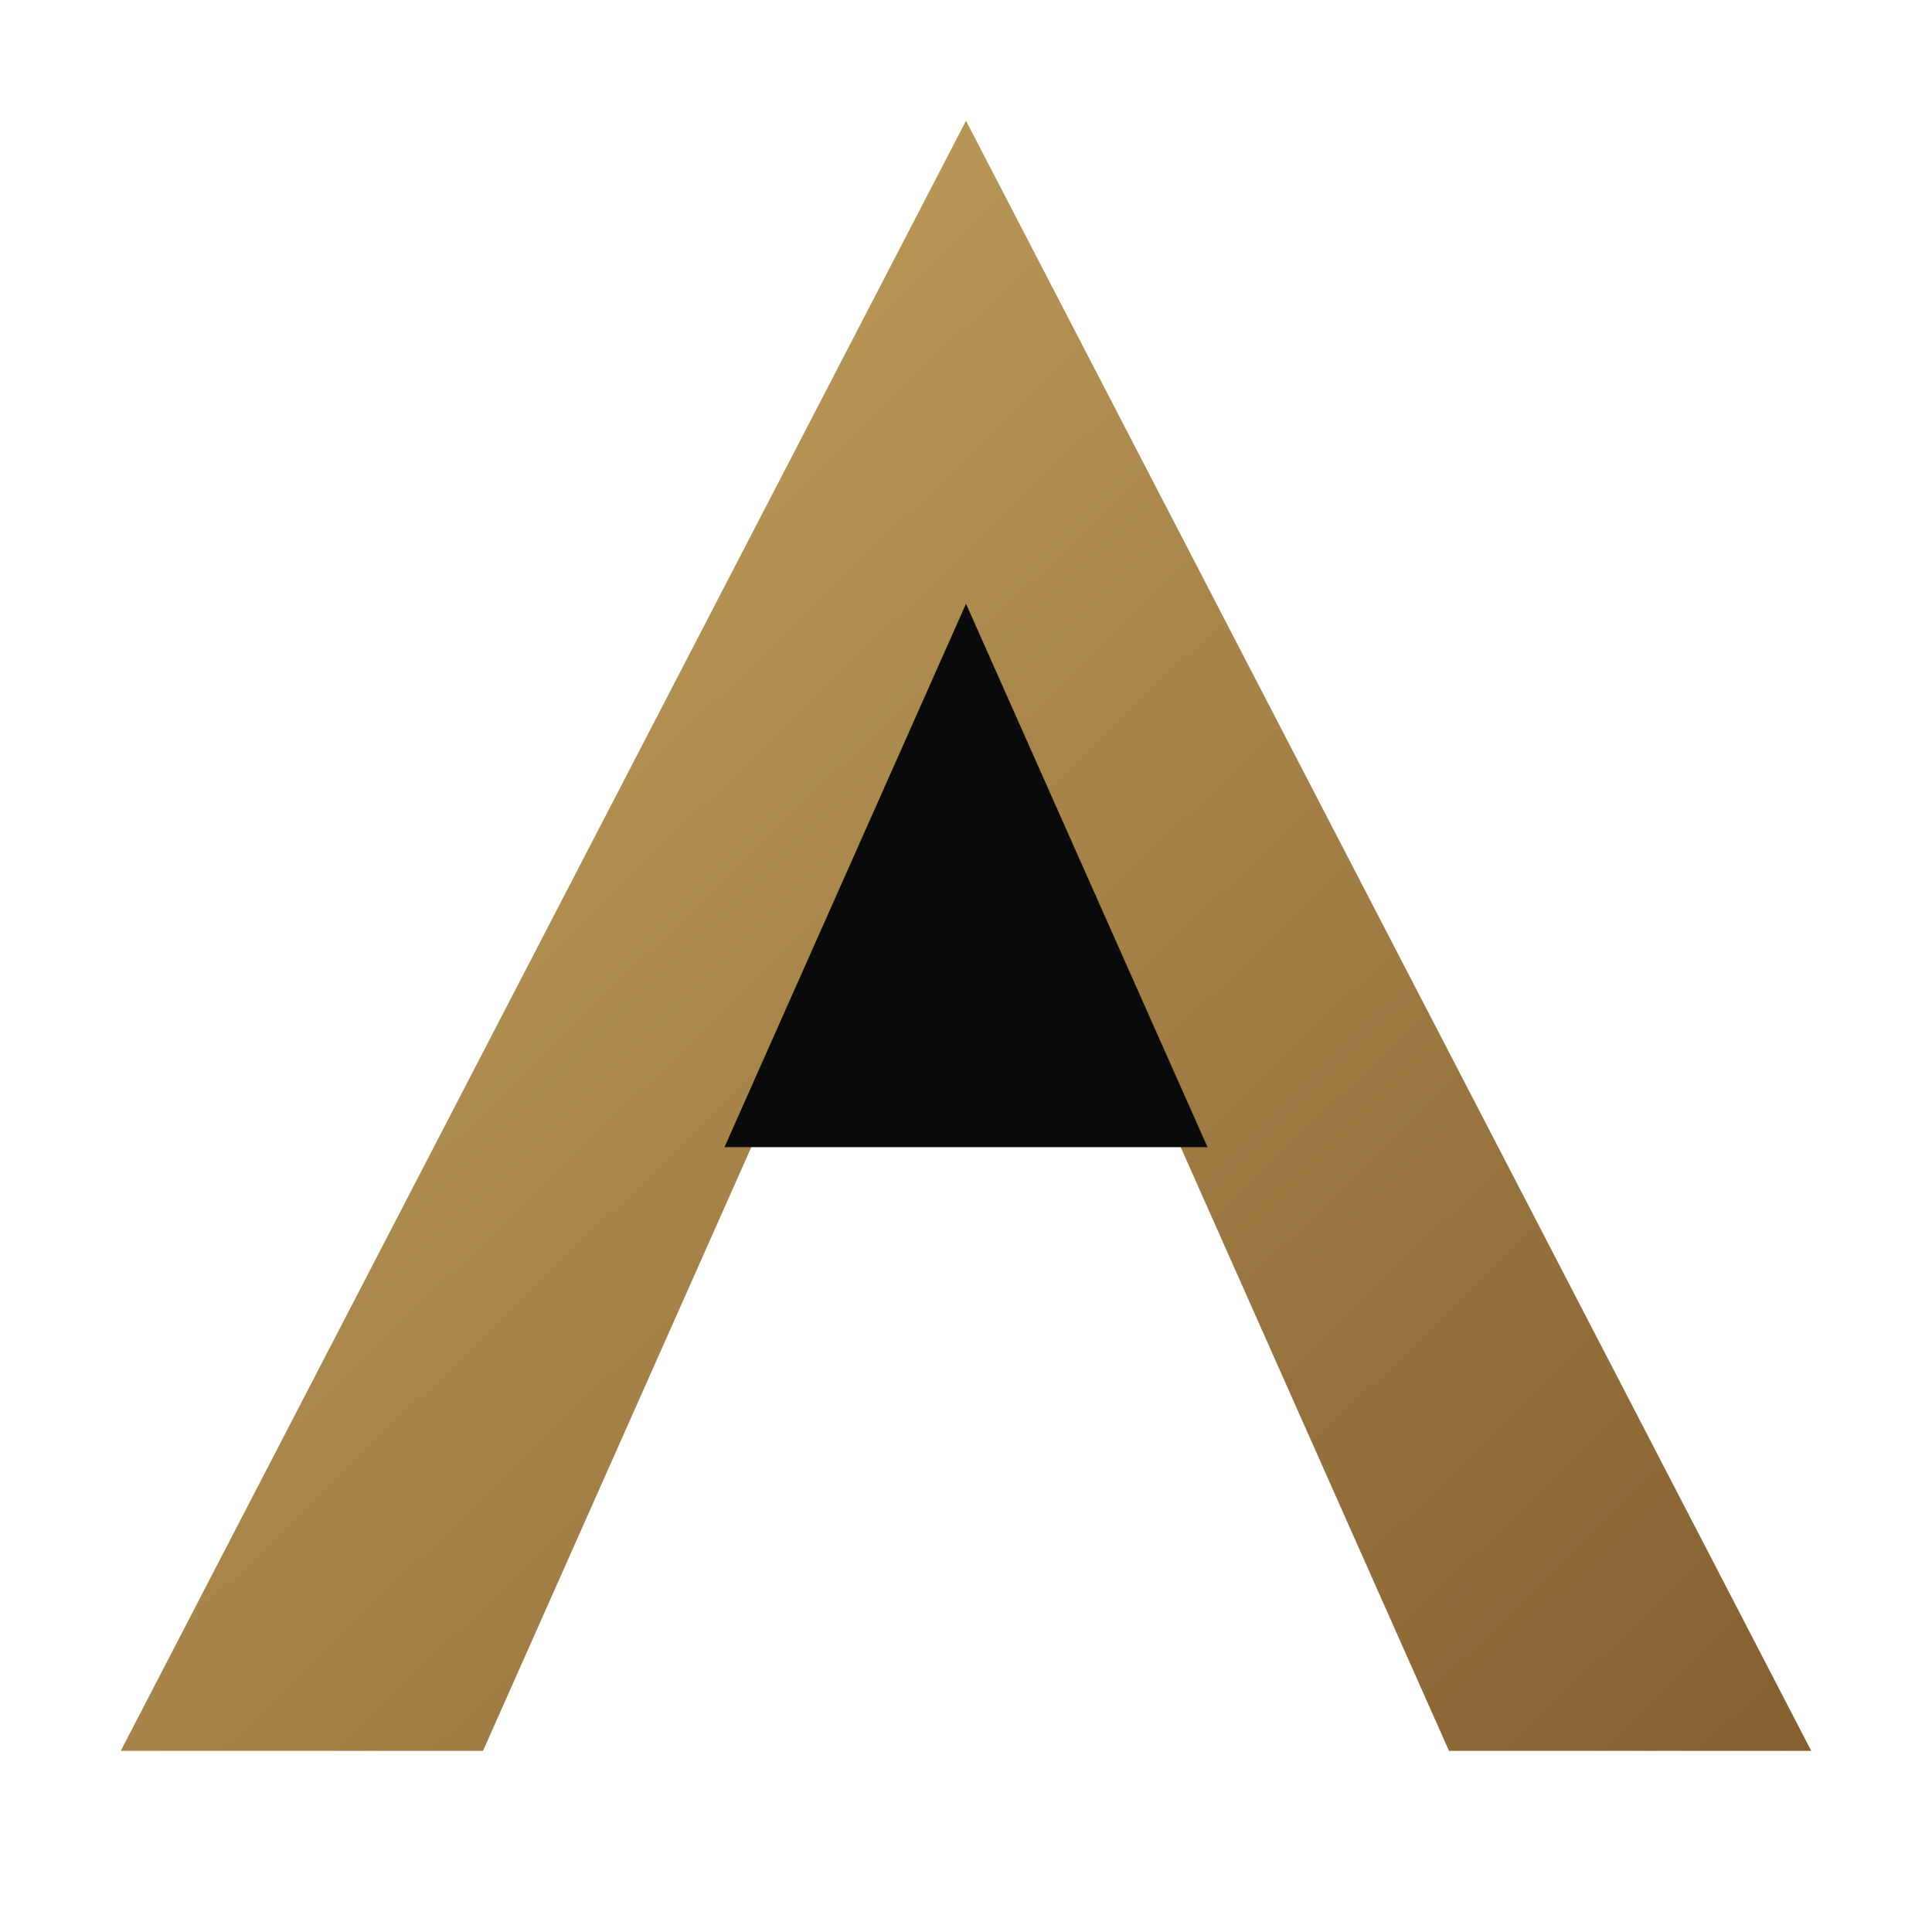
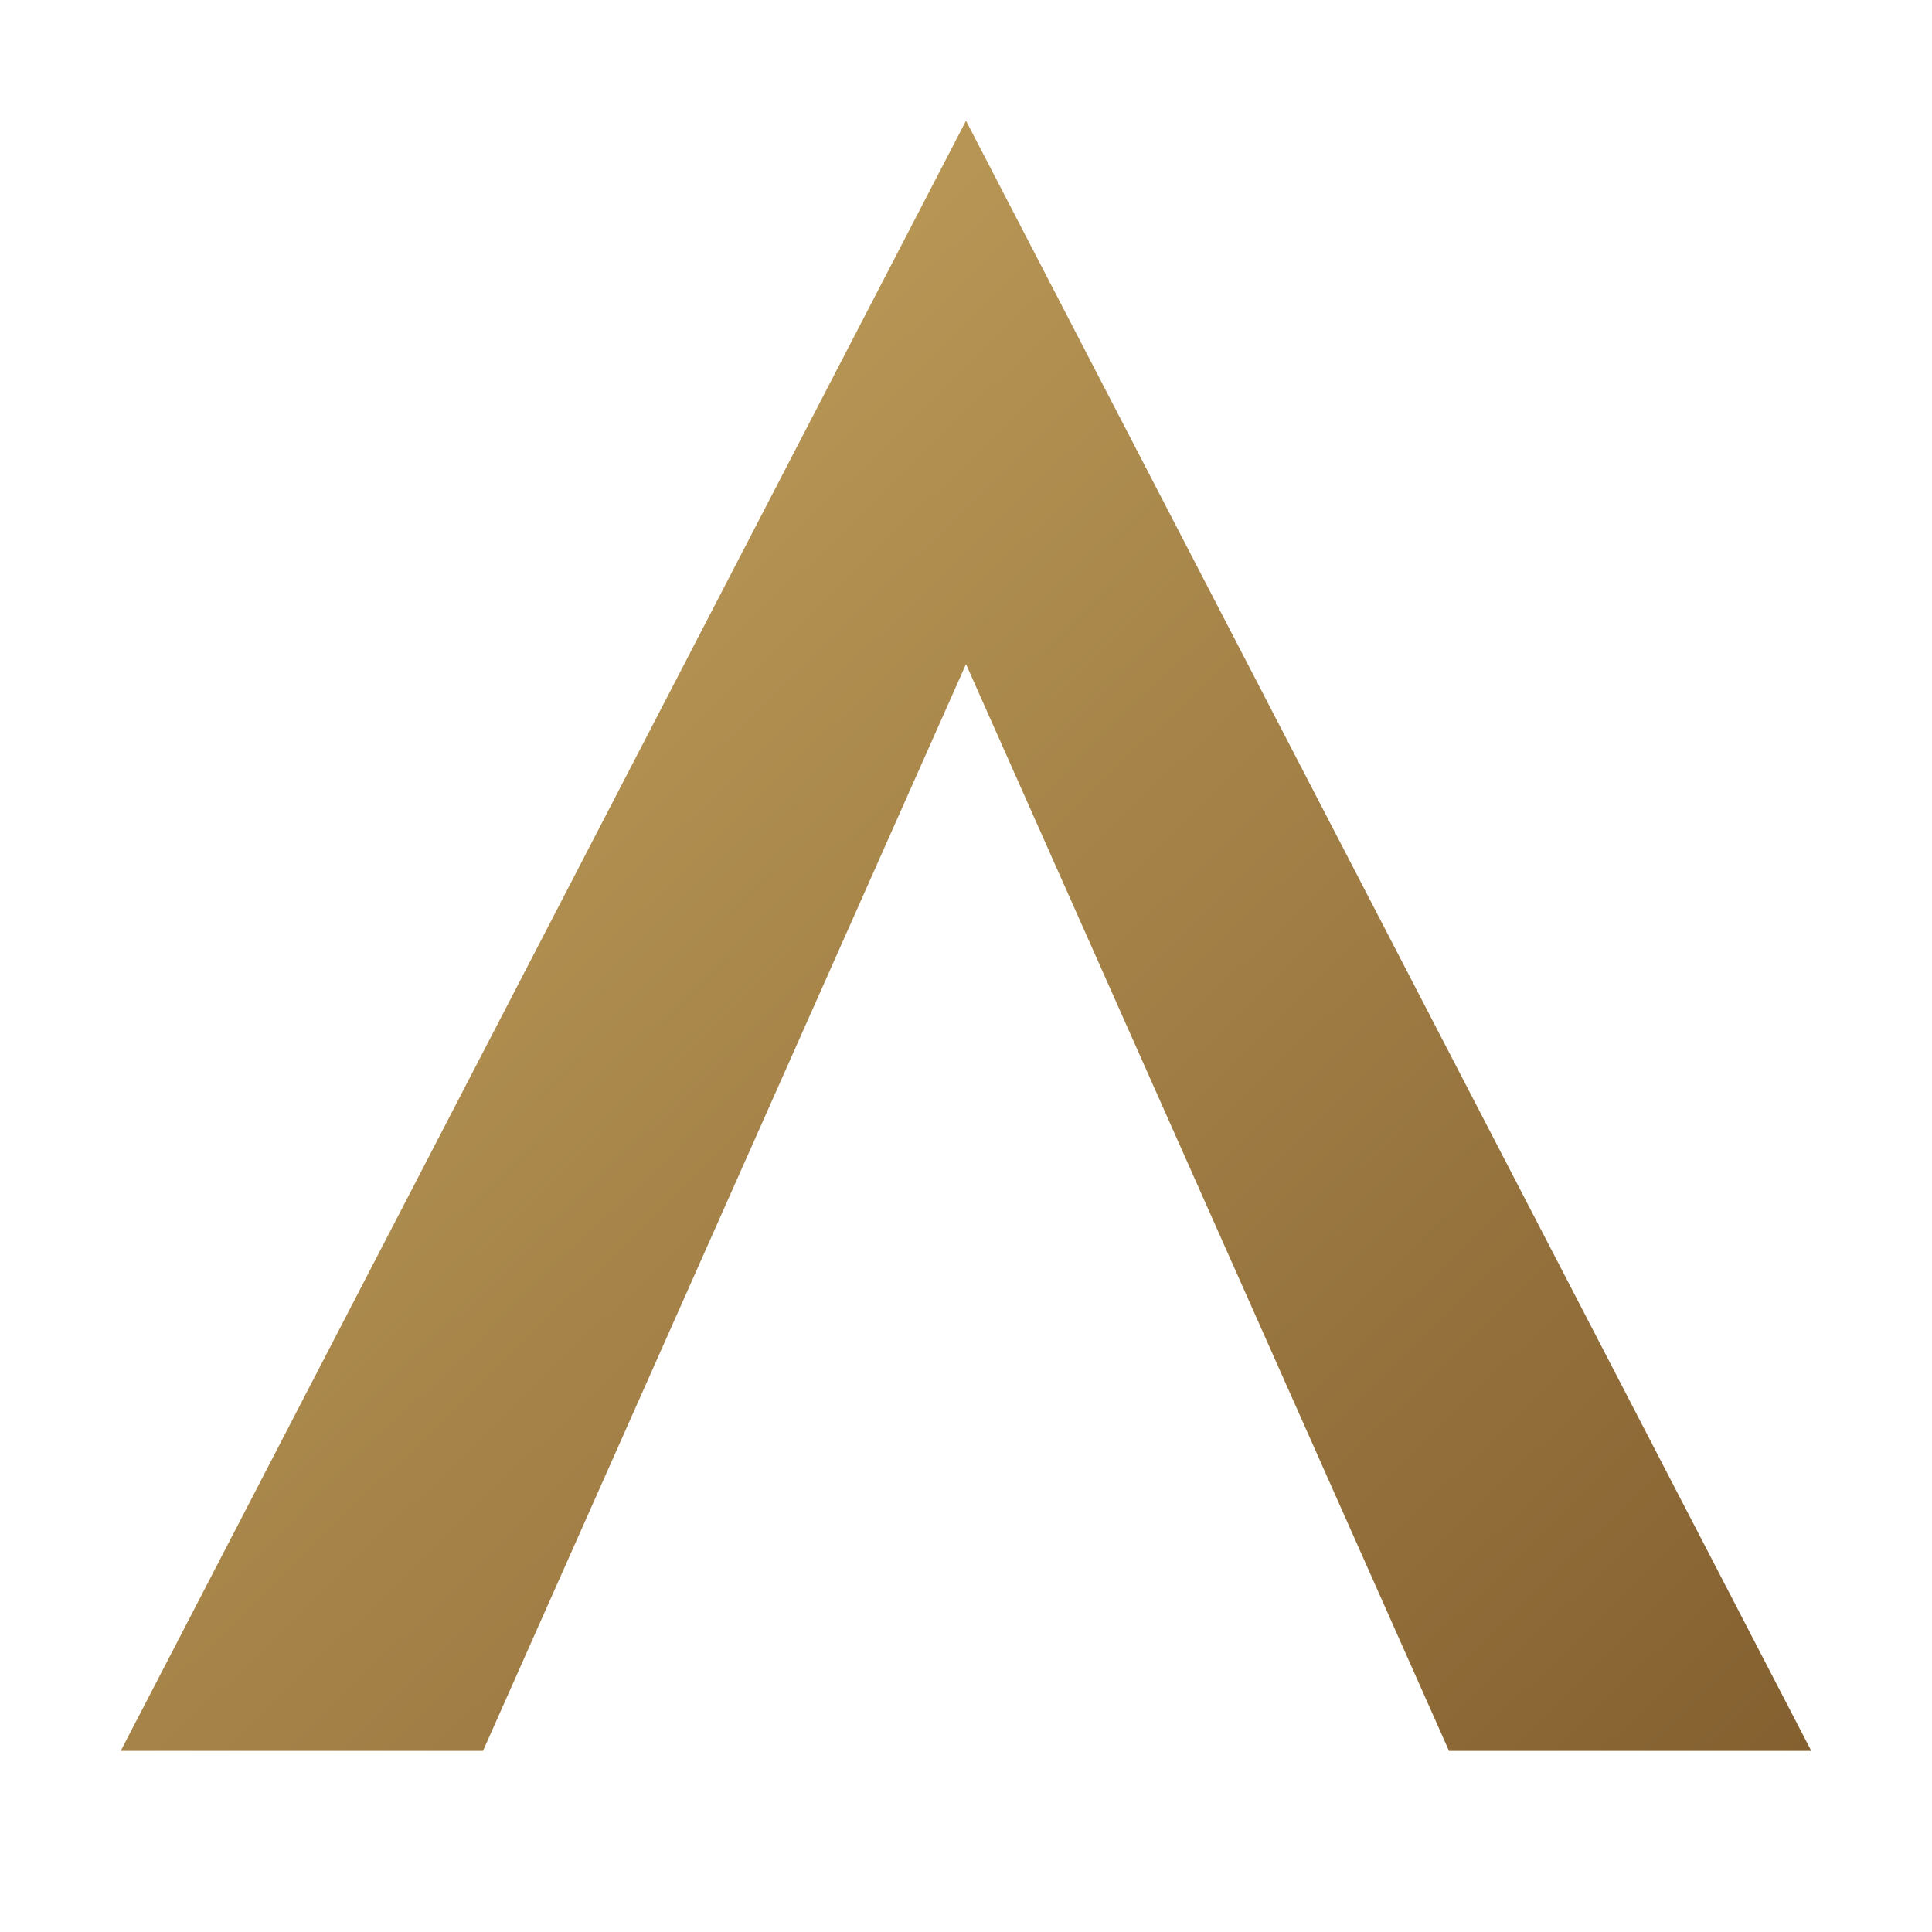
<svg xmlns="http://www.w3.org/2000/svg" viewBox="0 0 64 64" fill="none">
  <defs>
    <linearGradient id="gold" x1="0" y1="0" x2="1" y2="1">
      <stop offset="0%" stop-color="#C8A862" />
      <stop offset="100%" stop-color="#846030" />
    </linearGradient>
  </defs>
  <path d="M32 4L4 58h12l16-36 16 36h12L32 4z" fill="url(#gold)" />
-   <path d="M32 20l-8 18h16L32 20z" fill="#0A0A0A" />
+   <path d="M32 20l-8 18h16L32 20z" fill="transparent" />
  <line x1="22" y1="42" x2="22" y2="54" stroke="url(#gold)" stroke-width="1.5" />
  <line x1="26" y1="36" x2="26" y2="54" stroke="url(#gold)" stroke-width="1.5" />
  <line x1="38" y1="36" x2="38" y2="54" stroke="url(#gold)" stroke-width="1.5" />
  <line x1="42" y1="42" x2="42" y2="54" stroke="url(#gold)" stroke-width="1.5" />
  <line x1="21" y1="46" x2="23" y2="46" stroke="url(#gold)" stroke-width="1" />
  <line x1="21" y1="50" x2="23" y2="50" stroke="url(#gold)" stroke-width="1" />
  <line x1="25" y1="40" x2="27" y2="40" stroke="url(#gold)" stroke-width="1" />
  <line x1="25" y1="44" x2="27" y2="44" stroke="url(#gold)" stroke-width="1" />
  <line x1="25" y1="48" x2="27" y2="48" stroke="url(#gold)" stroke-width="1" />
  <line x1="37" y1="40" x2="39" y2="40" stroke="url(#gold)" stroke-width="1" />
  <line x1="37" y1="44" x2="39" y2="44" stroke="url(#gold)" stroke-width="1" />
  <line x1="37" y1="48" x2="39" y2="48" stroke="url(#gold)" stroke-width="1" />
  <line x1="41" y1="46" x2="43" y2="46" stroke="url(#gold)" stroke-width="1" />
  <line x1="41" y1="50" x2="43" y2="50" stroke="url(#gold)" stroke-width="1" />
</svg>
